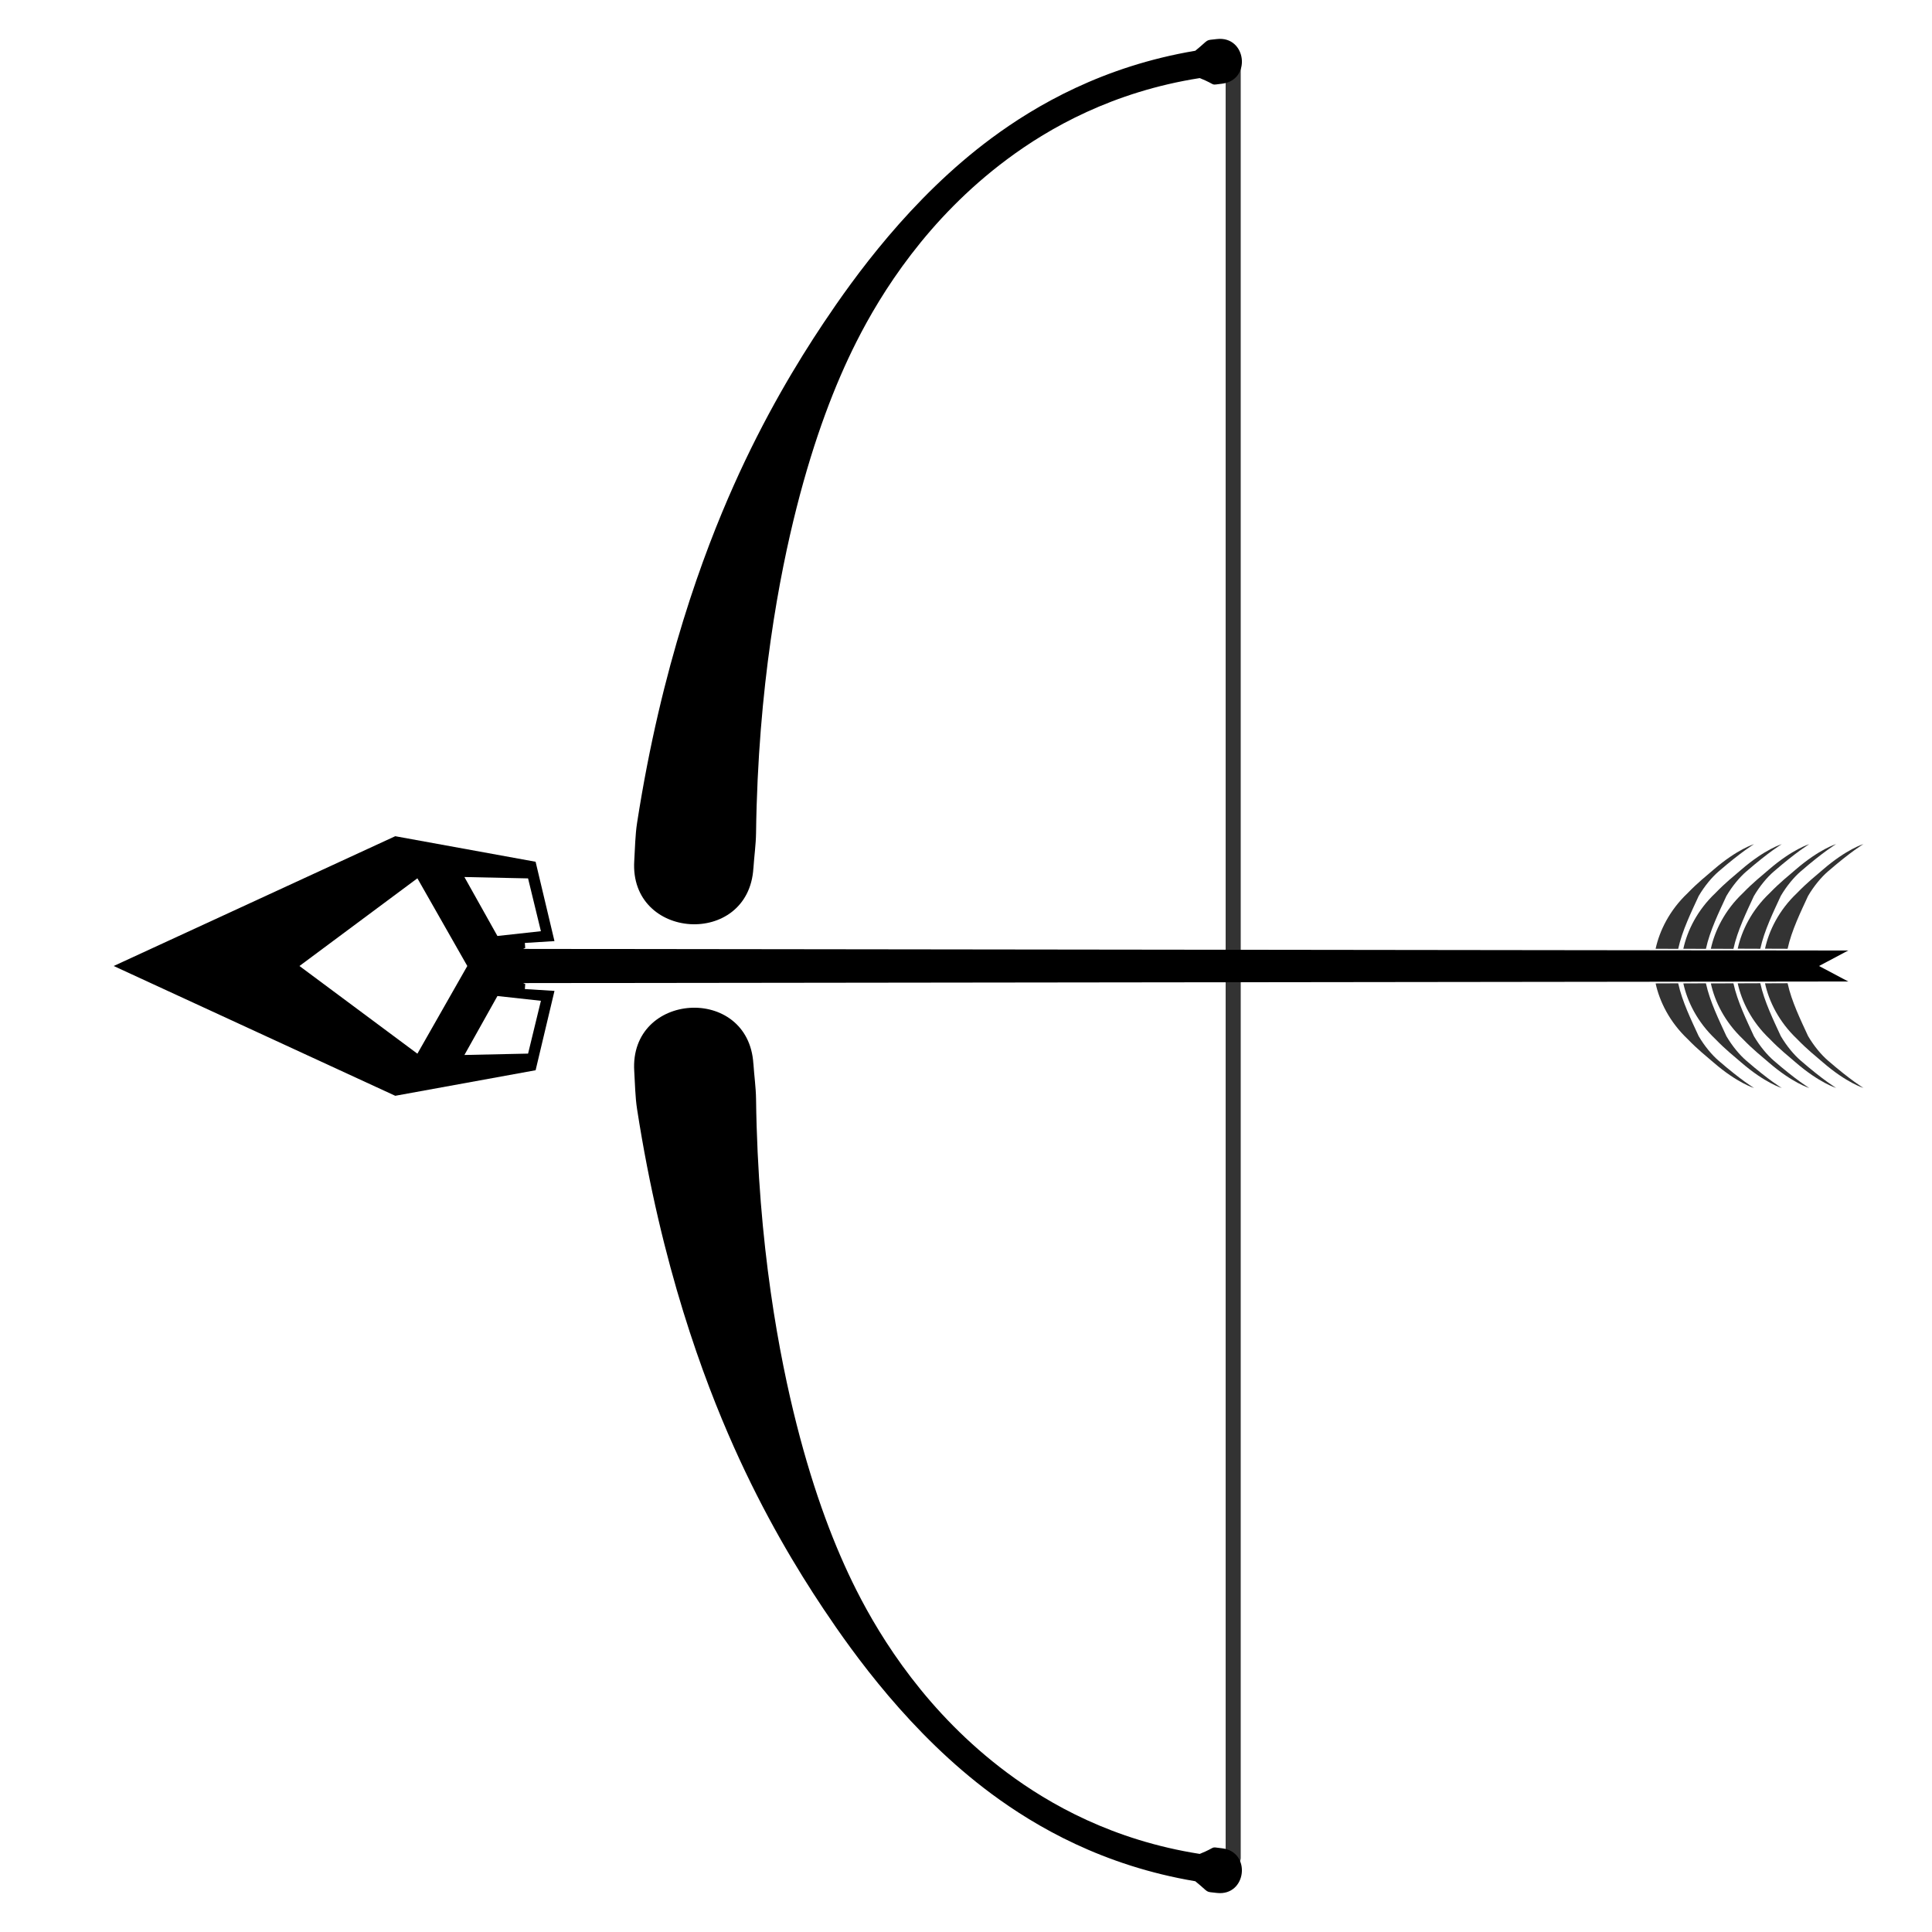
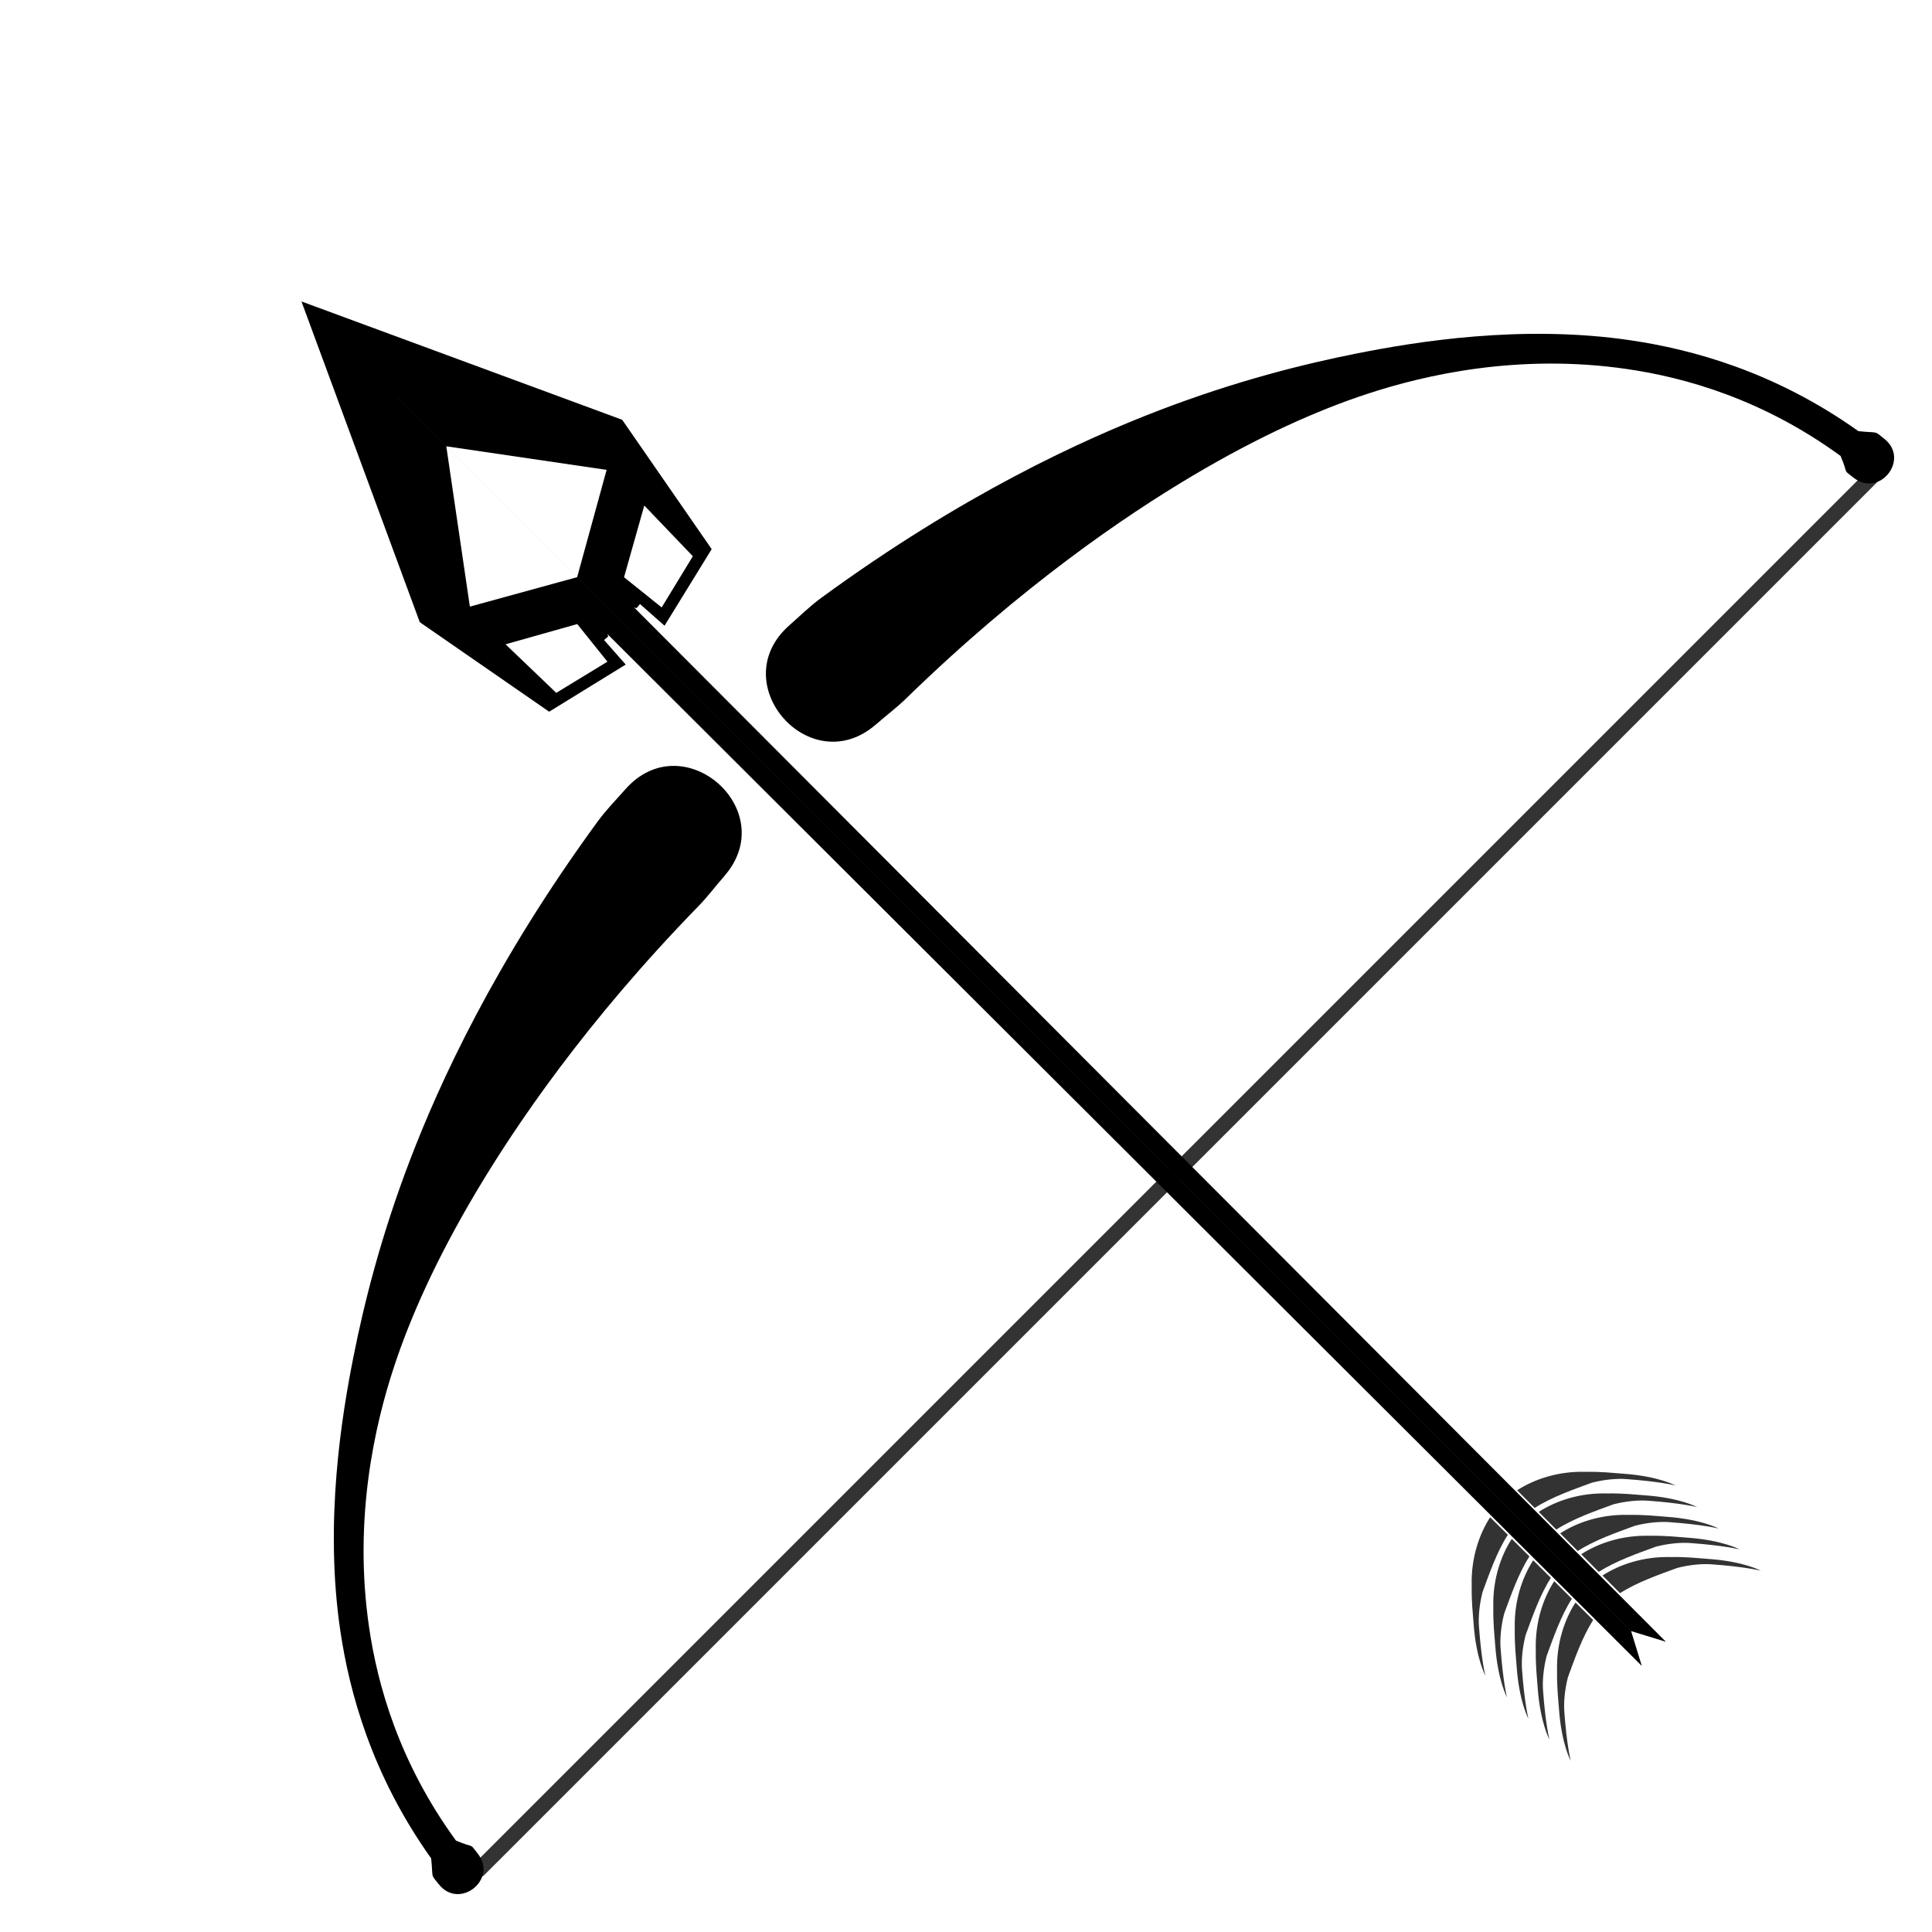
<svg xmlns="http://www.w3.org/2000/svg" xmlns:xlink="http://www.w3.org/1999/xlink" id="svg4689" version="1.1" viewBox="0 0 128 128" height="128" width="128">
  <defs id="defs4683">
    <linearGradient id="linearGradient887">
      <stop style="stop-color:#76d5a3;stop-opacity:1" offset="0" id="stop883" />
      <stop style="stop-color:#3cb215;stop-opacity:1" offset="1" id="stop885" />
    </linearGradient>
    <linearGradient xlink:href="#linearGradient887" id="linearGradient1023" gradientUnits="userSpaceOnUse" x1="25.958" y1="389.59" x2="25.958" y2="422.266" gradientTransform="translate(24.04163,0.3535534)" />
    <linearGradient id="linearGradient903-1">
      <stop style="stop-color:#6f6f6f;stop-opacity:1" offset="0" id="stop899-1" />
      <stop style="stop-color:#494949;stop-opacity:1" offset="1" id="stop901-30" />
    </linearGradient>
    <linearGradient xlink:href="#linearGradient903-1" id="linearGradient905-0" x1="70" y1="360.357" x2="79.121" y2="355" gradientUnits="userSpaceOnUse" />
    <linearGradient id="linearGradient903-4">
      <stop style="stop-color:#0958b8;stop-opacity:1" offset="0" id="stop899-14" />
      <stop style="stop-color:#0a2b8c;stop-opacity:1" offset="1" id="stop901-32" />
    </linearGradient>
    <linearGradient id="linearGradient887-4">
      <stop style="stop-color:#fff1b9;stop-opacity:1" offset="0" id="stop883-0" />
      <stop style="stop-color:#e8d376;stop-opacity:1" offset="1" id="stop885-4" />
    </linearGradient>
    <linearGradient xlink:href="#linearGradient887-4" id="linearGradient1028-4" gradientUnits="userSpaceOnUse" gradientTransform="translate(-89.89519,-137.9233)" x1="-8.886" y1="361.192" x2="-8.886" y2="383.013" />
    <linearGradient gradientTransform="translate(-50,-320)" gradientUnits="userSpaceOnUse" y2="355" x2="79.121" y1="360.357" x1="70" id="linearGradient905-2-8" xlink:href="#linearGradient903-4" />
  </defs>
  <g style="opacity:1" transform="translate(0,-536.7083)" id="layer1" />
  <g transform="translate(0,-372)" id="layer4">
    <g style="opacity:1;stop-opacity:1" transform="translate(-148.7811,-274.6184)" id="layer1-7" />
    <g transform="translate(-148.7811,-109.9101)" id="layer3-0" style="opacity:1;stop-opacity:1" />
    <g transform="translate(-148.7811,-109.9101)" id="layer2-9" style="opacity:1;stop-opacity:1" />
    <circle style="opacity:1;fill:#c18e1c;fill-opacity:1;stroke:#000000;stroke-width:0.25;stroke-linecap:round;stroke-linejoin:round;stop-opacity:1" id="circle2495" cx="-22.037" cy="389.549" r="9.091" />
    <circle r="9.091" cy="413.02" cx="-22.037" id="circle2544" style="opacity:1;fill:#3db217;fill-opacity:1;stroke:#000000;stroke-width:0.25;stroke-linecap:round;stroke-linejoin:round;stop-opacity:1" />
    <circle style="opacity:1;fill:#6f6f6f;fill-opacity:1;stroke:#000000;stroke-width:0.25;stroke-linecap:round;stroke-linejoin:round;stop-opacity:1" id="circle2546" cx="-22.037" cy="436.49" r="9.091" />
    <circle r="9.091" cy="459.961" cx="-22.037" id="circle2548" style="opacity:1;fill:#ba3420;fill-opacity:1;stroke:#000000;stroke-width:0.25;stroke-linecap:round;stroke-linejoin:round;stop-opacity:1" />
    <circle style="font-variation-settings:normal;opacity:1;vector-effect:none;fill:#0958b8;fill-opacity:1;stroke:#000000;stroke-width:0.025;stroke-linecap:round;stroke-linejoin:round;stroke-miterlimit:4;stroke-dasharray:none;stroke-dashoffset:0;stroke-opacity:1;stop-color:#000000;stop-opacity:1" id="circle2550" cx="-22.037" cy="483.432" r="9.091" />
    <path d="m -38.638,389.388 a 9.091,9.091 0 0 1 -9.091,9.091 9.091,9.091 0 0 1 -9.091,-9.091 9.091,9.091 0 0 1 9.091,-9.091 9.091,9.091 0 0 1 9.091,9.091" style="opacity:1;fill:none;fill-opacity:1;stroke:#000000;stroke-width:5;stroke-linecap:round;stroke-linejoin:round;stroke-miterlimit:4;stroke-dasharray:none" id="circle2495-7" />
-     <path style="opacity:1;vector-effect:none;fill:none;fill-opacity:1;fill-rule:nonzero;stroke:#333333;stroke-width:1;stroke-linecap:round;stroke-linejoin:round;stroke-miterlimit:4;stroke-dasharray:none;stroke-dashoffset:0;stroke-opacity:1;paint-order:normal" d="M 81.702,375.883 V 495.089" id="path1150" />
-     <path style="opacity:1;vector-effect:none;fill:#000000;fill-opacity:1;fill-rule:nonzero;stroke:none;stroke-width:5;stroke-linecap:round;stroke-linejoin:round;stroke-miterlimit:4;stroke-dasharray:none;stroke-dashoffset:0;stroke-opacity:1;paint-order:normal" d="m 51.102,414.578 c 0.587,-0.517 1.218,-0.986 1.778,-1.531 6.969,-6.79 13.218,-11.01 17.155,-13.351 4.095,-2.435 7.587,-3.98 10.545,-4.954 3.47,-1.143 9.104,-2.447 15.62,-1.497 3.457,0.504 8.12,1.788 12.833,5.221 0.513,1.207 0.091,0.76 0.779,1.306 1.555,1.234 3.406,-1.099 1.851,-2.333 -0.661,-0.525 -0.291,-0.328 -1.559,-0.462 -5.042,-3.59 -10.015,-4.913 -13.652,-5.454 -6.587,-0.979 -13.003,0.093 -16.508,0.79 -3.113,0.619 -7.181,1.625 -11.824,3.403 -4.588,1.757 -11.818,5.052 -20.331,11.277 -0.681,0.498 -1.285,1.094 -1.918,1.651 -3.955,3.486 1.275,9.419 5.23,5.932 z m -9.151,9.151 c -0.517,0.587 -0.986,1.218 -1.531,1.778 -6.79,6.969 -11.01,13.218 -13.351,17.155 -2.435,4.095 -3.98,7.587 -4.954,10.544 -1.143,3.47 -2.447,9.104 -1.497,15.62 0.504,3.458 1.788,8.12 5.221,12.833 1.207,0.513 0.76,0.091 1.306,0.779 1.234,1.555 -1.099,3.407 -2.333,1.851 -0.525,-0.661 -0.328,-0.291 -0.462,-1.559 -3.59,-5.042 -4.913,-10.015 -5.454,-13.652 -0.979,-6.587 0.093,-13.003 0.79,-16.508 0.619,-3.113 1.625,-7.181 3.403,-11.824 1.757,-4.588 5.052,-11.818 11.277,-20.331 0.498,-0.681 1.094,-1.285 1.651,-1.918 3.486,-3.955 9.419,1.275 5.932,5.23 z" id="path869" transform="rotate(-45,68.55675,423.4857)" />
+     <path style="opacity:1;vector-effect:none;fill:none;fill-opacity:1;fill-rule:nonzero;stroke:#333333;stroke-width:1;stroke-linecap:round;stroke-linejoin:round;stroke-miterlimit:4;stroke-dasharray:none;stroke-dashoffset:0;stroke-opacity:1;paint-order:normal" d="M 124.676,402.928 31.73,495.874" id="path1150" />
+     <path style="opacity:1;vector-effect:none;fill:#000000;fill-opacity:1;fill-rule:nonzero;stroke:none;stroke-width:4.534;stroke-linecap:round;stroke-linejoin:round;stroke-miterlimit:4;stroke-dasharray:none;stroke-dashoffset:0;stroke-opacity:1;paint-order:normal" d="m 51.102,414.578 c 0.587,-0.517 1.218,-0.986 1.778,-1.531 6.969,-6.79 13.218,-11.01 17.155,-13.351 4.095,-2.435 7.587,-3.98 10.545,-4.954 3.47,-1.143 9.104,-2.447 15.62,-1.497 3.457,0.504 8.12,1.788 12.833,5.221 0.513,1.207 0.091,0.76 0.779,1.306 1.555,1.234 3.406,-1.099 1.851,-2.333 -0.661,-0.525 -0.291,-0.328 -1.559,-0.462 -5.042,-3.59 -10.015,-4.913 -13.652,-5.454 -6.587,-0.979 -13.003,0.093 -16.508,0.79 -3.113,0.619 -7.181,1.625 -11.824,3.403 -4.588,1.757 -11.818,5.052 -20.331,11.277 -0.681,0.498 -1.285,1.094 -1.918,1.651 -3.955,3.486 1.275,9.419 5.23,5.932 z m -9.151,9.151 c -0.517,0.587 -0.986,1.218 -1.531,1.778 -6.79,6.969 -11.01,13.218 -13.351,17.155 -2.435,4.095 -3.98,7.587 -4.954,10.544 -1.143,3.47 -2.447,9.104 -1.497,15.62 0.504,3.458 1.788,8.12 5.221,12.833 1.207,0.513 0.76,0.091 1.306,0.779 1.234,1.555 -1.099,3.407 -2.333,1.851 -0.525,-0.661 -0.328,-0.291 -0.462,-1.559 -3.59,-5.042 -4.913,-10.015 -5.454,-13.652 -0.979,-6.587 0.093,-13.003 0.79,-16.508 0.619,-3.113 1.625,-7.181 3.403,-11.824 1.757,-4.588 5.052,-11.818 11.277,-20.331 0.498,-0.681 1.094,-1.285 1.651,-1.918 3.486,-3.955 9.419,1.275 5.932,5.23 z" id="path869" transform="matrix(1.102672,0,0,1.102672,1.714793,-37.17057)" />
    <path d="m -38.638,389.388 a 9.091,9.091 0 0 1 -9.091,9.091 9.091,9.091 0 0 1 -9.091,-9.091 9.091,9.091 0 0 1 9.091,-9.091 9.091,9.091 0 0 1 9.091,9.091" style="opacity:1;fill:none;fill-opacity:1;stroke:#000000;stroke-width:5;stroke-linecap:round;stroke-linejoin:round;stroke-miterlimit:4;stroke-dasharray:none" id="circle2495-7-0" />
-     <path style="opacity:1;vector-effect:none;fill:#000000;fill-opacity:1;fill-rule:nonzero;stroke:none;stroke-width:5.483;stroke-linecap:round;stroke-linejoin:round;stroke-miterlimit:4;stroke-dasharray:none;stroke-dashoffset:0;stroke-opacity:1;paint-order:normal" d="m 7.532,436 18.654,-8.599 9.299,1.693 1.25,5.257 -1.962,0.121 0.024,0.334 -0.143,0.062 87.793,0.107 -1.93,1.024 m -85.531,-5.803 -4.218,-0.091 2.187,3.906 2.881,-0.316 z M 30.96,436 27.653,430.19 19.84,436 m -12.307,0 18.654,8.599 9.299,-1.693 1.25,-5.257 -1.962,-0.121 0.024,-0.334 -0.143,-0.062 87.793,-0.107 -1.93,-1.024 m -85.531,5.803 -4.218,0.091 2.187,-3.906 2.881,0.316 z M 30.96,436 27.653,441.81 19.84,436" id="path1154" />
-     <path style="opacity:1;vector-effect:none;fill:#333333;fill-opacity:1;fill-rule:nonzero;stroke:none;stroke-width:5.483;stroke-linecap:round;stroke-linejoin:round;stroke-miterlimit:4;stroke-dasharray:none;stroke-dashoffset:0;stroke-opacity:1;paint-order:normal" d="m 118.433,434.859 c 0.261,-1.206 0.876,-2.457 1.356,-3.5 0.4,-0.681 0.889,-1.253 1.301,-1.61 1.547,-1.341 2.37,-1.827 2.37,-1.827 0,0 -1.101,0.319 -2.695,1.699 -0.481,0.417 -1.02,0.835 -1.707,1.545 -1.199,1.133 -1.864,2.497 -2.121,3.687 z m 0,2.282 c 0.261,1.206 0.876,2.457 1.356,3.5 0.4,0.681 0.889,1.253 1.301,1.61 1.547,1.341 2.37,1.827 2.37,1.827 0,0 -1.101,-0.319 -2.695,-1.699 -0.481,-0.417 -1.02,-0.835 -1.707,-1.545 -1.199,-1.133 -1.864,-2.497 -2.121,-3.687 z" id="path1160" />
-     <use x="0" y="0" xlink:href="#path1160" id="use1168" transform="translate(-1.808456,-2.165351e-6)" width="100%" height="100%" style="stroke-width:0.632" />
-     <use x="0" y="0" xlink:href="#use1168" id="use1170" transform="translate(-1.780417,0.00534684)" width="100%" height="100%" style="stroke-width:0.632" />
-     <use x="0" y="0" xlink:href="#use1170" id="use1172" transform="translate(-1.822474)" width="100%" height="100%" style="stroke-width:0.632" />
-     <use x="0" y="0" xlink:href="#use1172" id="use1174" transform="translate(-1.836494)" width="100%" height="100%" style="stroke-width:0.632" />
+     <path style="opacity:1;vector-effect:none;fill:#000000;fill-opacity:1;fill-rule:nonzero;stroke:none;stroke-width:4.972;stroke-linecap:round;stroke-linejoin:round;stroke-miterlimit:4;stroke-dasharray:none;stroke-dashoffset:0;stroke-opacity:1;paint-order:normal" d="m 7.532,436 18.654,-8.599 9.299,1.693 1.25,5.257 -1.962,0.121 0.024,0.334 -0.143,0.062 87.793,0.107 -1.93,1.024 m -85.531,-5.803 -4.218,-0.091 2.187,3.906 2.881,-0.316 z M 30.96,436 27.653,430.19 19.84,436 m -12.307,0 18.654,8.599 9.299,-1.693 1.25,-5.257 -1.962,-0.121 0.024,-0.334 -0.143,-0.062 87.793,-0.107 -1.93,-1.024 m -85.531,5.803 -4.218,0.091 2.187,-3.906 2.881,0.316 z M 30.96,436 27.653,441.81 19.84,436" id="path1154" transform="matrix(0.7797072,0.7797072,-0.7797072,0.7797072,354.0511,46.14642)" />
+     <path style="opacity:1;vector-effect:none;fill:#333333;fill-opacity:1;fill-rule:nonzero;stroke:none;stroke-width:4.972;stroke-linecap:round;stroke-linejoin:round;stroke-miterlimit:4;stroke-dasharray:none;stroke-dashoffset:0;stroke-opacity:1;paint-order:normal" d="m 118.433,434.859 c 0.261,-1.206 0.876,-2.457 1.356,-3.5 0.4,-0.681 0.889,-1.253 1.301,-1.61 1.547,-1.341 2.37,-1.827 2.37,-1.827 0,0 -1.101,0.319 -2.695,1.699 -0.481,0.417 -1.02,0.835 -1.707,1.545 -1.199,1.133 -1.864,2.497 -2.121,3.687 z m 0,2.282 c 0.261,1.206 0.876,2.457 1.356,3.5 0.4,0.681 0.889,1.253 1.301,1.61 1.547,1.341 2.37,1.827 2.37,1.827 0,0 -1.101,-0.319 -2.695,-1.699 -0.481,-0.417 -1.02,-0.835 -1.707,-1.545 -1.199,-1.133 -1.864,-2.497 -2.121,-3.687 z" id="path1160" transform="matrix(0.7797072,0.7797072,-0.7797072,0.7797072,354.0511,46.14642)" />
+     <use x="0" y="0" xlink:href="#path1160" id="use1168" transform="translate(-1.410065,-1.410068)" width="100%" height="100%" style="stroke-width:0.573" />
+     <use x="0" y="0" xlink:href="#use1168" id="use1170" transform="translate(-1.392373,-1.384035)" width="100%" height="100%" style="stroke-width:0.573" />
+     <use x="0" y="0" xlink:href="#use1170" id="use1172" transform="translate(-1.420996,-1.420996)" width="100%" height="100%" style="stroke-width:0.573" />
+     <use x="0" y="0" xlink:href="#use1172" id="use1174" transform="translate(-1.431928,-1.431928)" width="100%" height="100%" style="stroke-width:0.573" />
+     <rect style="opacity:1;vector-effect:none;fill:none;fill-opacity:1;fill-rule:nonzero;stroke:#000000;stroke-width:5;stroke-linecap:round;stroke-linejoin:round;stroke-miterlimit:4;stroke-dasharray:none;stroke-dashoffset:0;stroke-opacity:1;paint-order:normal" id="rect894" width="214.794" height="214.794" x="246.156" y="155.647" transform="rotate(45)" />
  </g>
  <g transform="translate(0,-372)" id="layer5" />
  <g transform="translate(0,-372)" id="layer3" />
  <g transform="translate(0,-372)" id="layer2" />
</svg>
